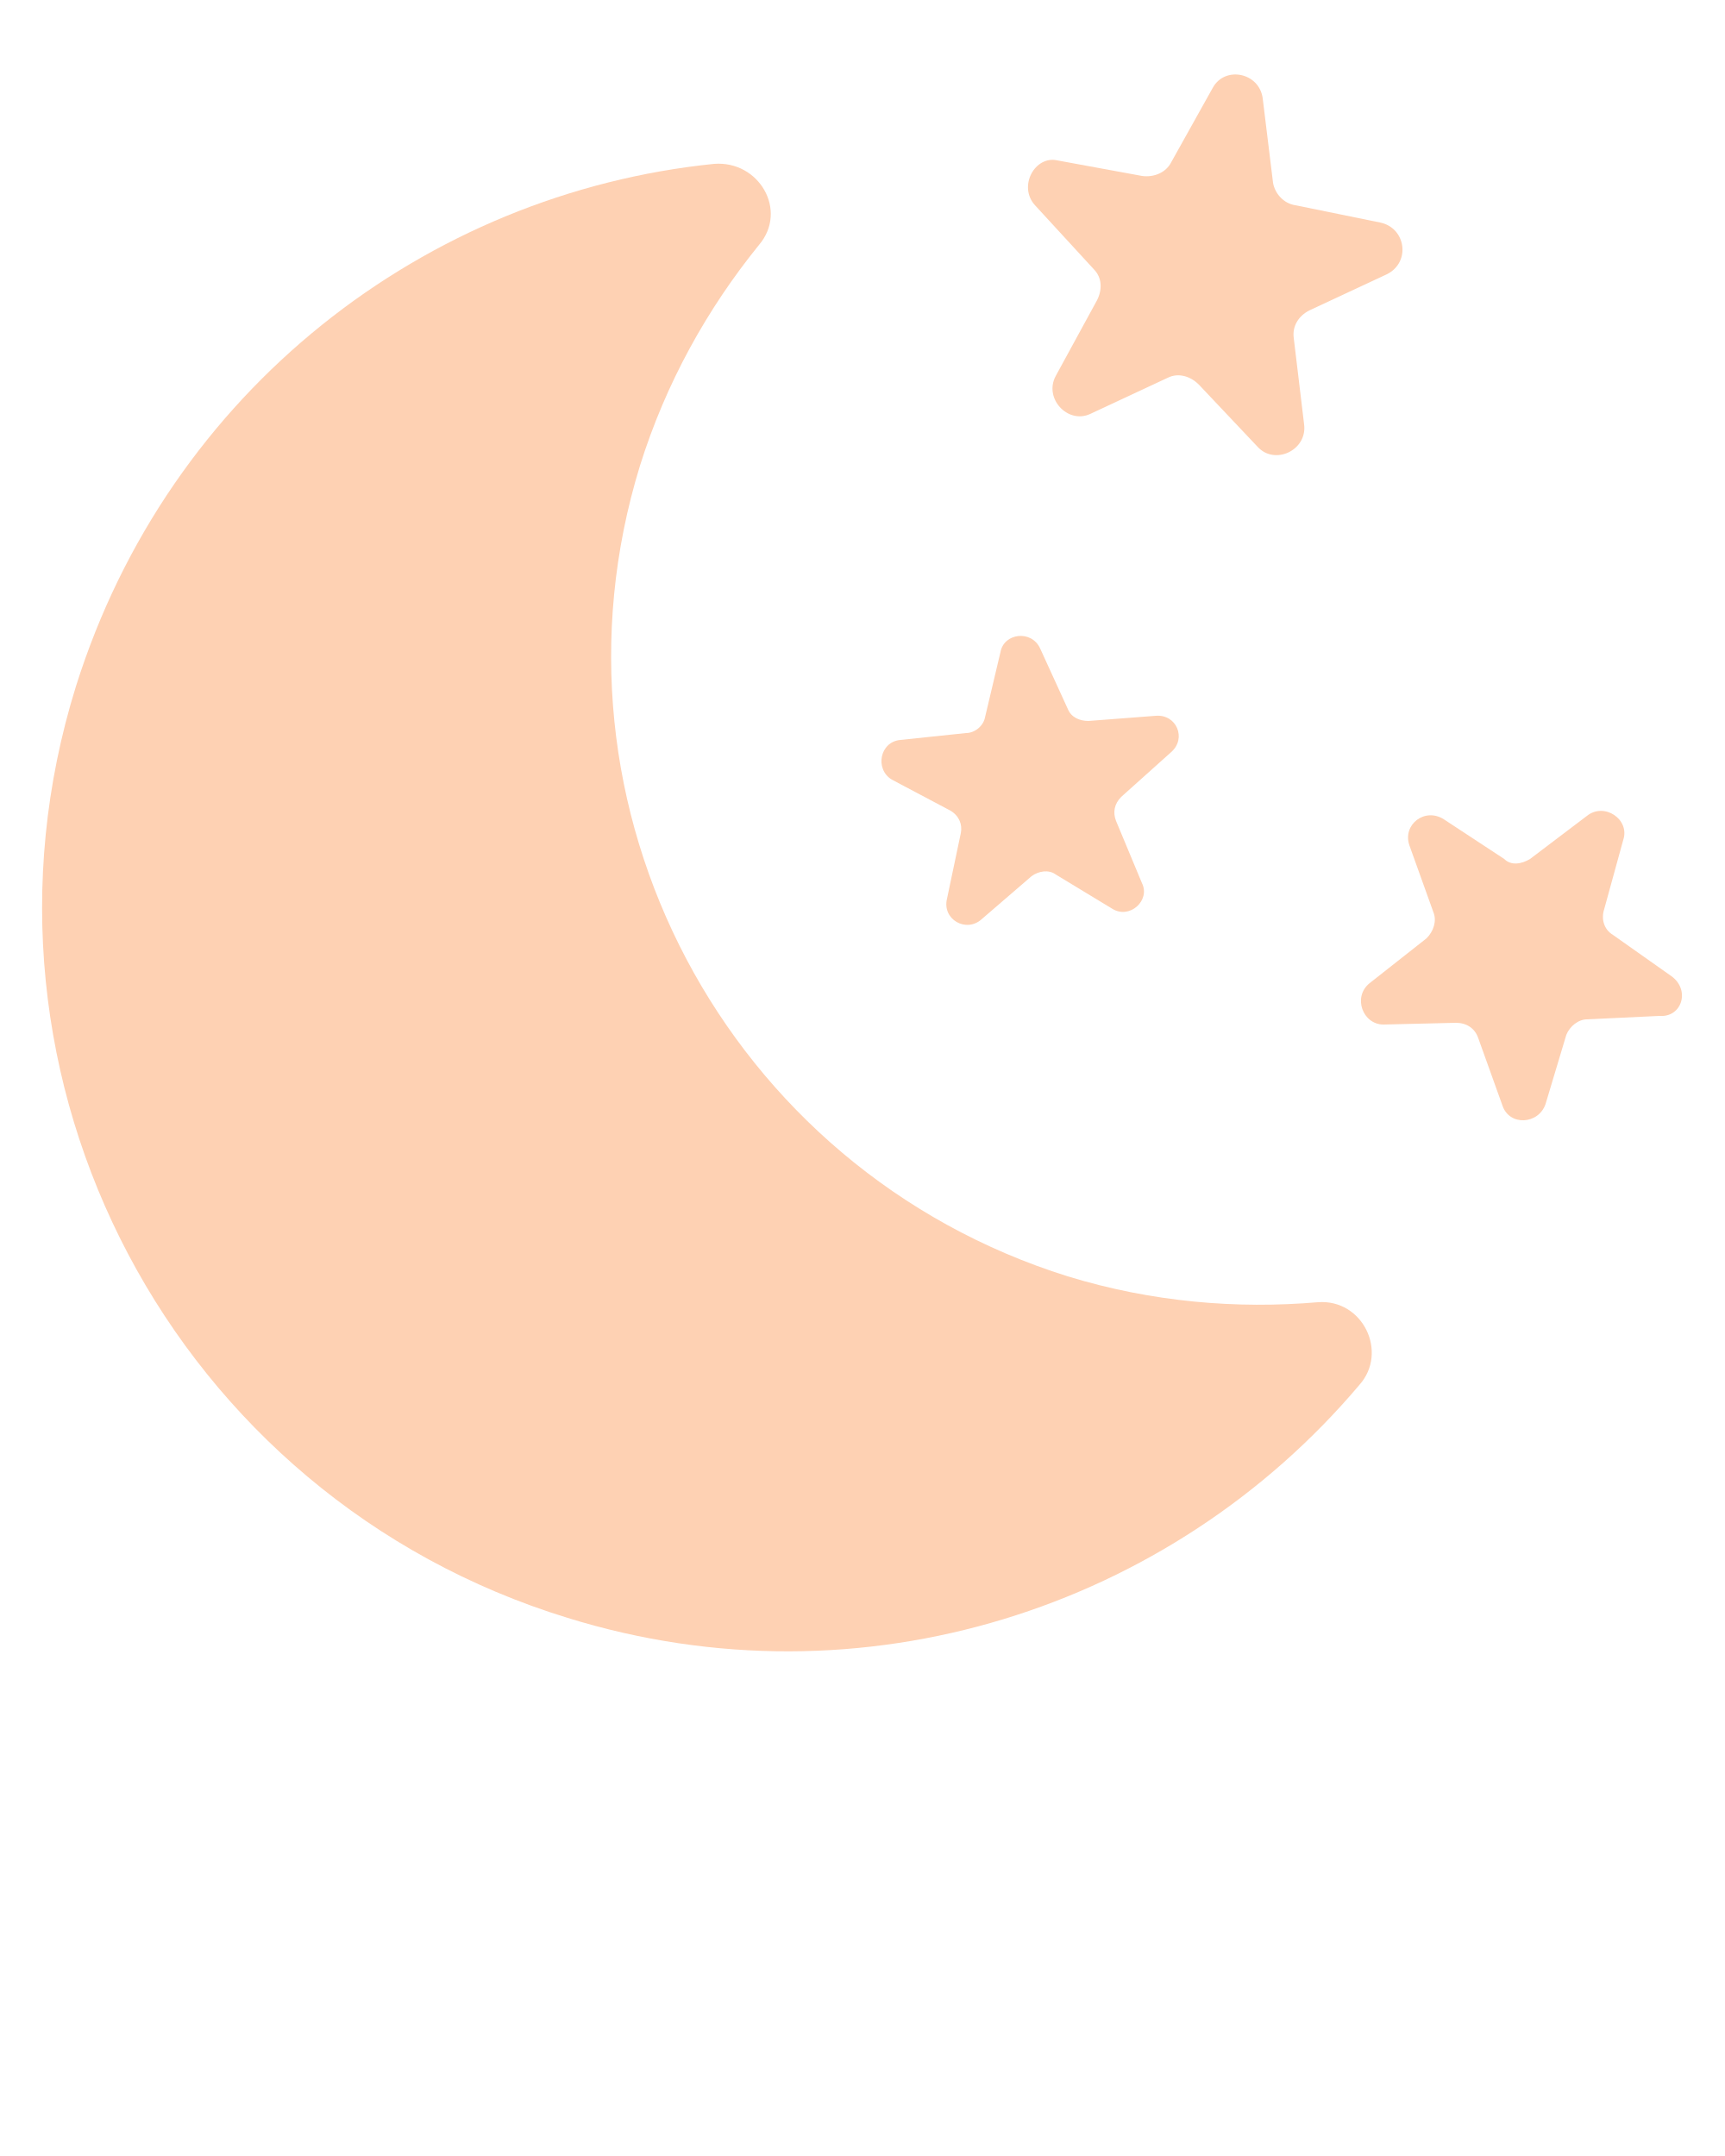
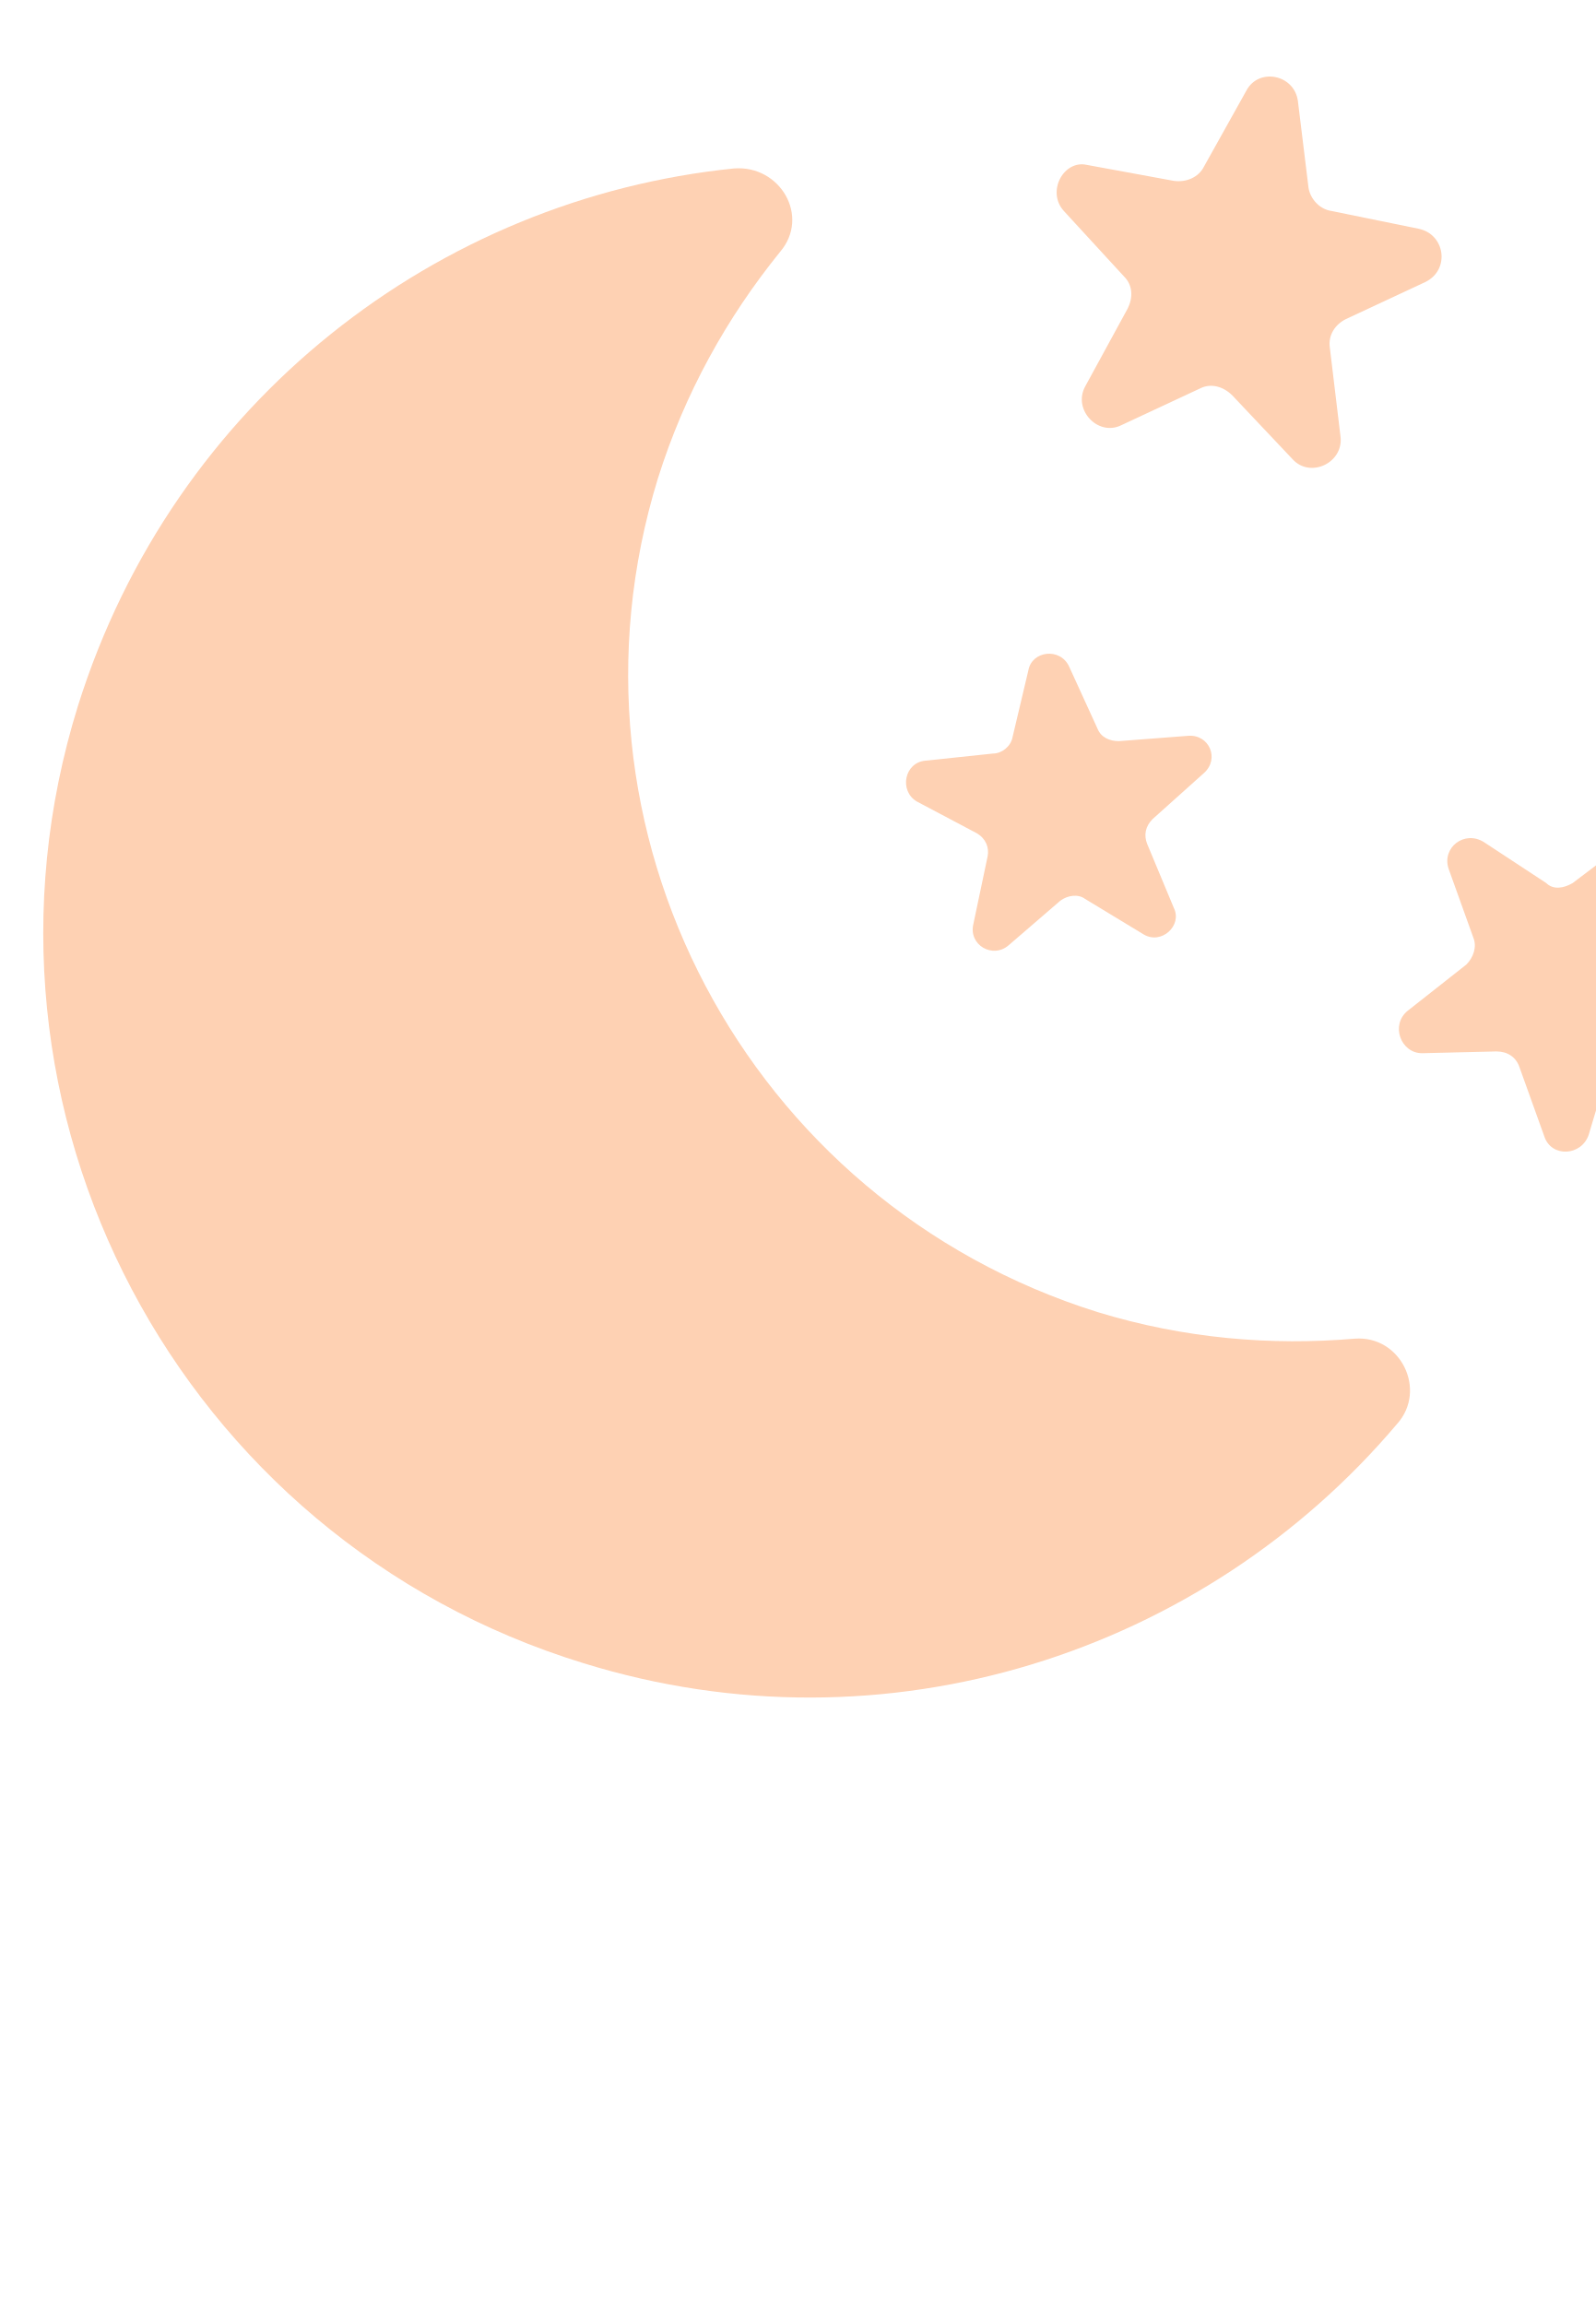
- <svg xmlns="http://www.w3.org/2000/svg" version="1.1" id="Layer_1" x="0px" y="0px" viewBox="0 0 100 125" xml:space="preserve">
+ <svg xmlns="http://www.w3.org/2000/svg" version="1.1" id="Layer_1" x="0px" y="0px" viewBox="0 0 90 130" xml:space="preserve">
  <path fill="#fed1b3" d="M63.4 15.6c.5.5.5 1.2.2 1.8l-2.4 4.4c-.7 1.3.7 2.8 2 2.2l4.5-2.1c.6-.3 1.3-.1 1.8.4l3.4 3.6c1 1.1 2.9.2 2.7-1.3l-.6-5c-.1-.7.3-1.3.9-1.6l4.5-2.1c1.4-.7 1.1-2.7-.4-3l-4.9-1c-.7-.1-1.2-.7-1.3-1.3l-.6-4.9C73 4.2 71 3.8 70.3 5.1l-2.4 4.3c-.3.6-1 .9-1.7.8l-4.9-.9C60 9 59 10.8 60 11.9L63.4 15.6zM55.1 47c.5.3.7.8.6 1.3l-.8 3.8c-.3 1.2 1.1 2 2 1.2l2.9-2.5c.4-.3 1-.4 1.4-.1l3.3 2c1 .6 2.2-.5 1.7-1.5l-1.5-3.6c-.2-.5-.1-1 .3-1.4l2.9-2.6c.9-.8.3-2.2-.9-2.1l-3.9.3c-.5 0-1-.2-1.2-.7l-1.6-3.5c-.5-1.1-2.1-.9-2.3.2l-.9 3.8c-.1.5-.6.9-1.1.9l-3.8.4c-1.2.1-1.5 1.7-.5 2.3L55.1 47zM96.9 56.6l-3.4-2.4c-.5-.3-.7-.9-.5-1.5l1.1-4c.4-1.2-1.1-2.2-2.1-1.4l-3.3 2.5c-.5.3-1.1.4-1.5 0l-3.5-2.3c-1.1-.7-2.4.3-2 1.5l1.4 3.9c.2.5 0 1.1-.4 1.5L79.4 57c-1 .8-.4 2.4.8 2.4l4.2-.1c.6 0 1.1.3 1.3.9l1.4 3.9c.4 1.2 2.1 1.1 2.5-.1l1.2-4c.2-.5.7-.9 1.2-.9l4.2-.2C97.5 59 98 57.4 96.9 56.6z" />
  <path fill="#fed1b3" d="M76.4,75.5c-4.7,0.4-9.6,0-14.5-1.5C42.1,67.8,31,46.8,37.1,27c1.5-4.8,3.9-9.1,6.9-12.8c1.7-2,0-4.9-2.6-4.7 c-16.7,1.7-31.6,13.1-37,30.3c-7.1,22.8,5.7,47,28.5,54c17.1,5.3,35-0.6,45.9-13.5C80.5,78.4,79,75.3,76.4,75.5z" />
</svg>
